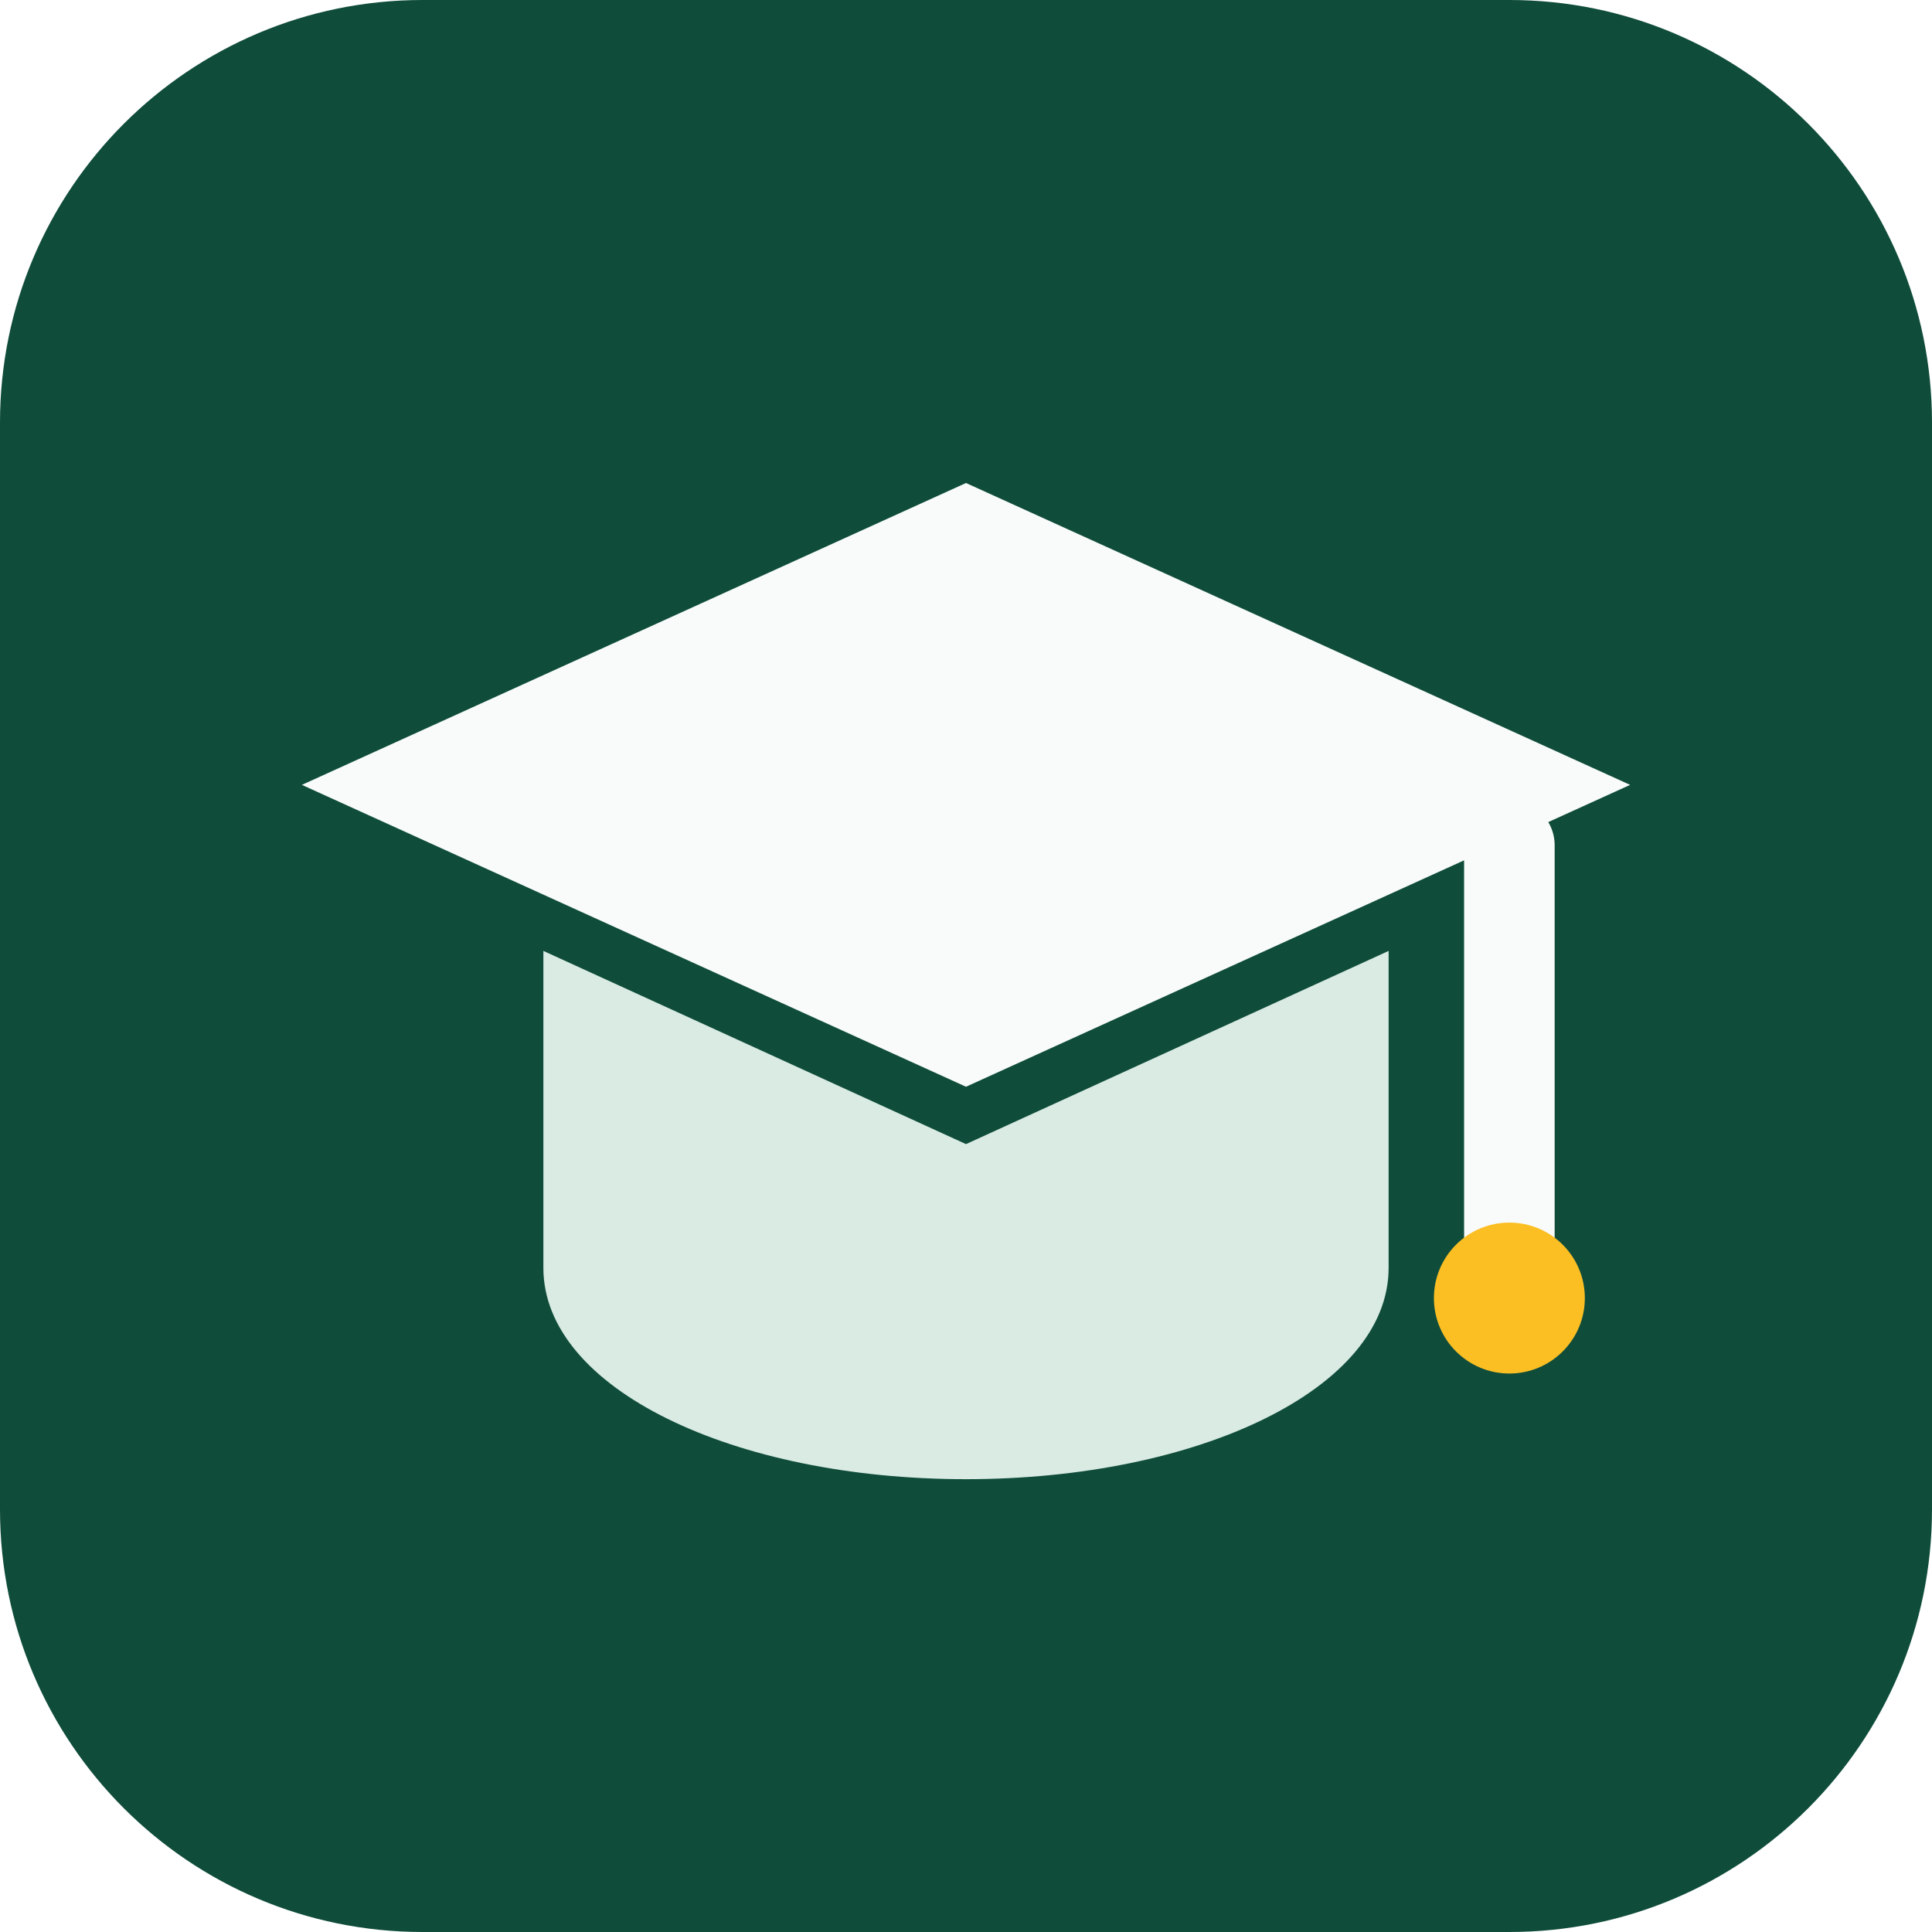
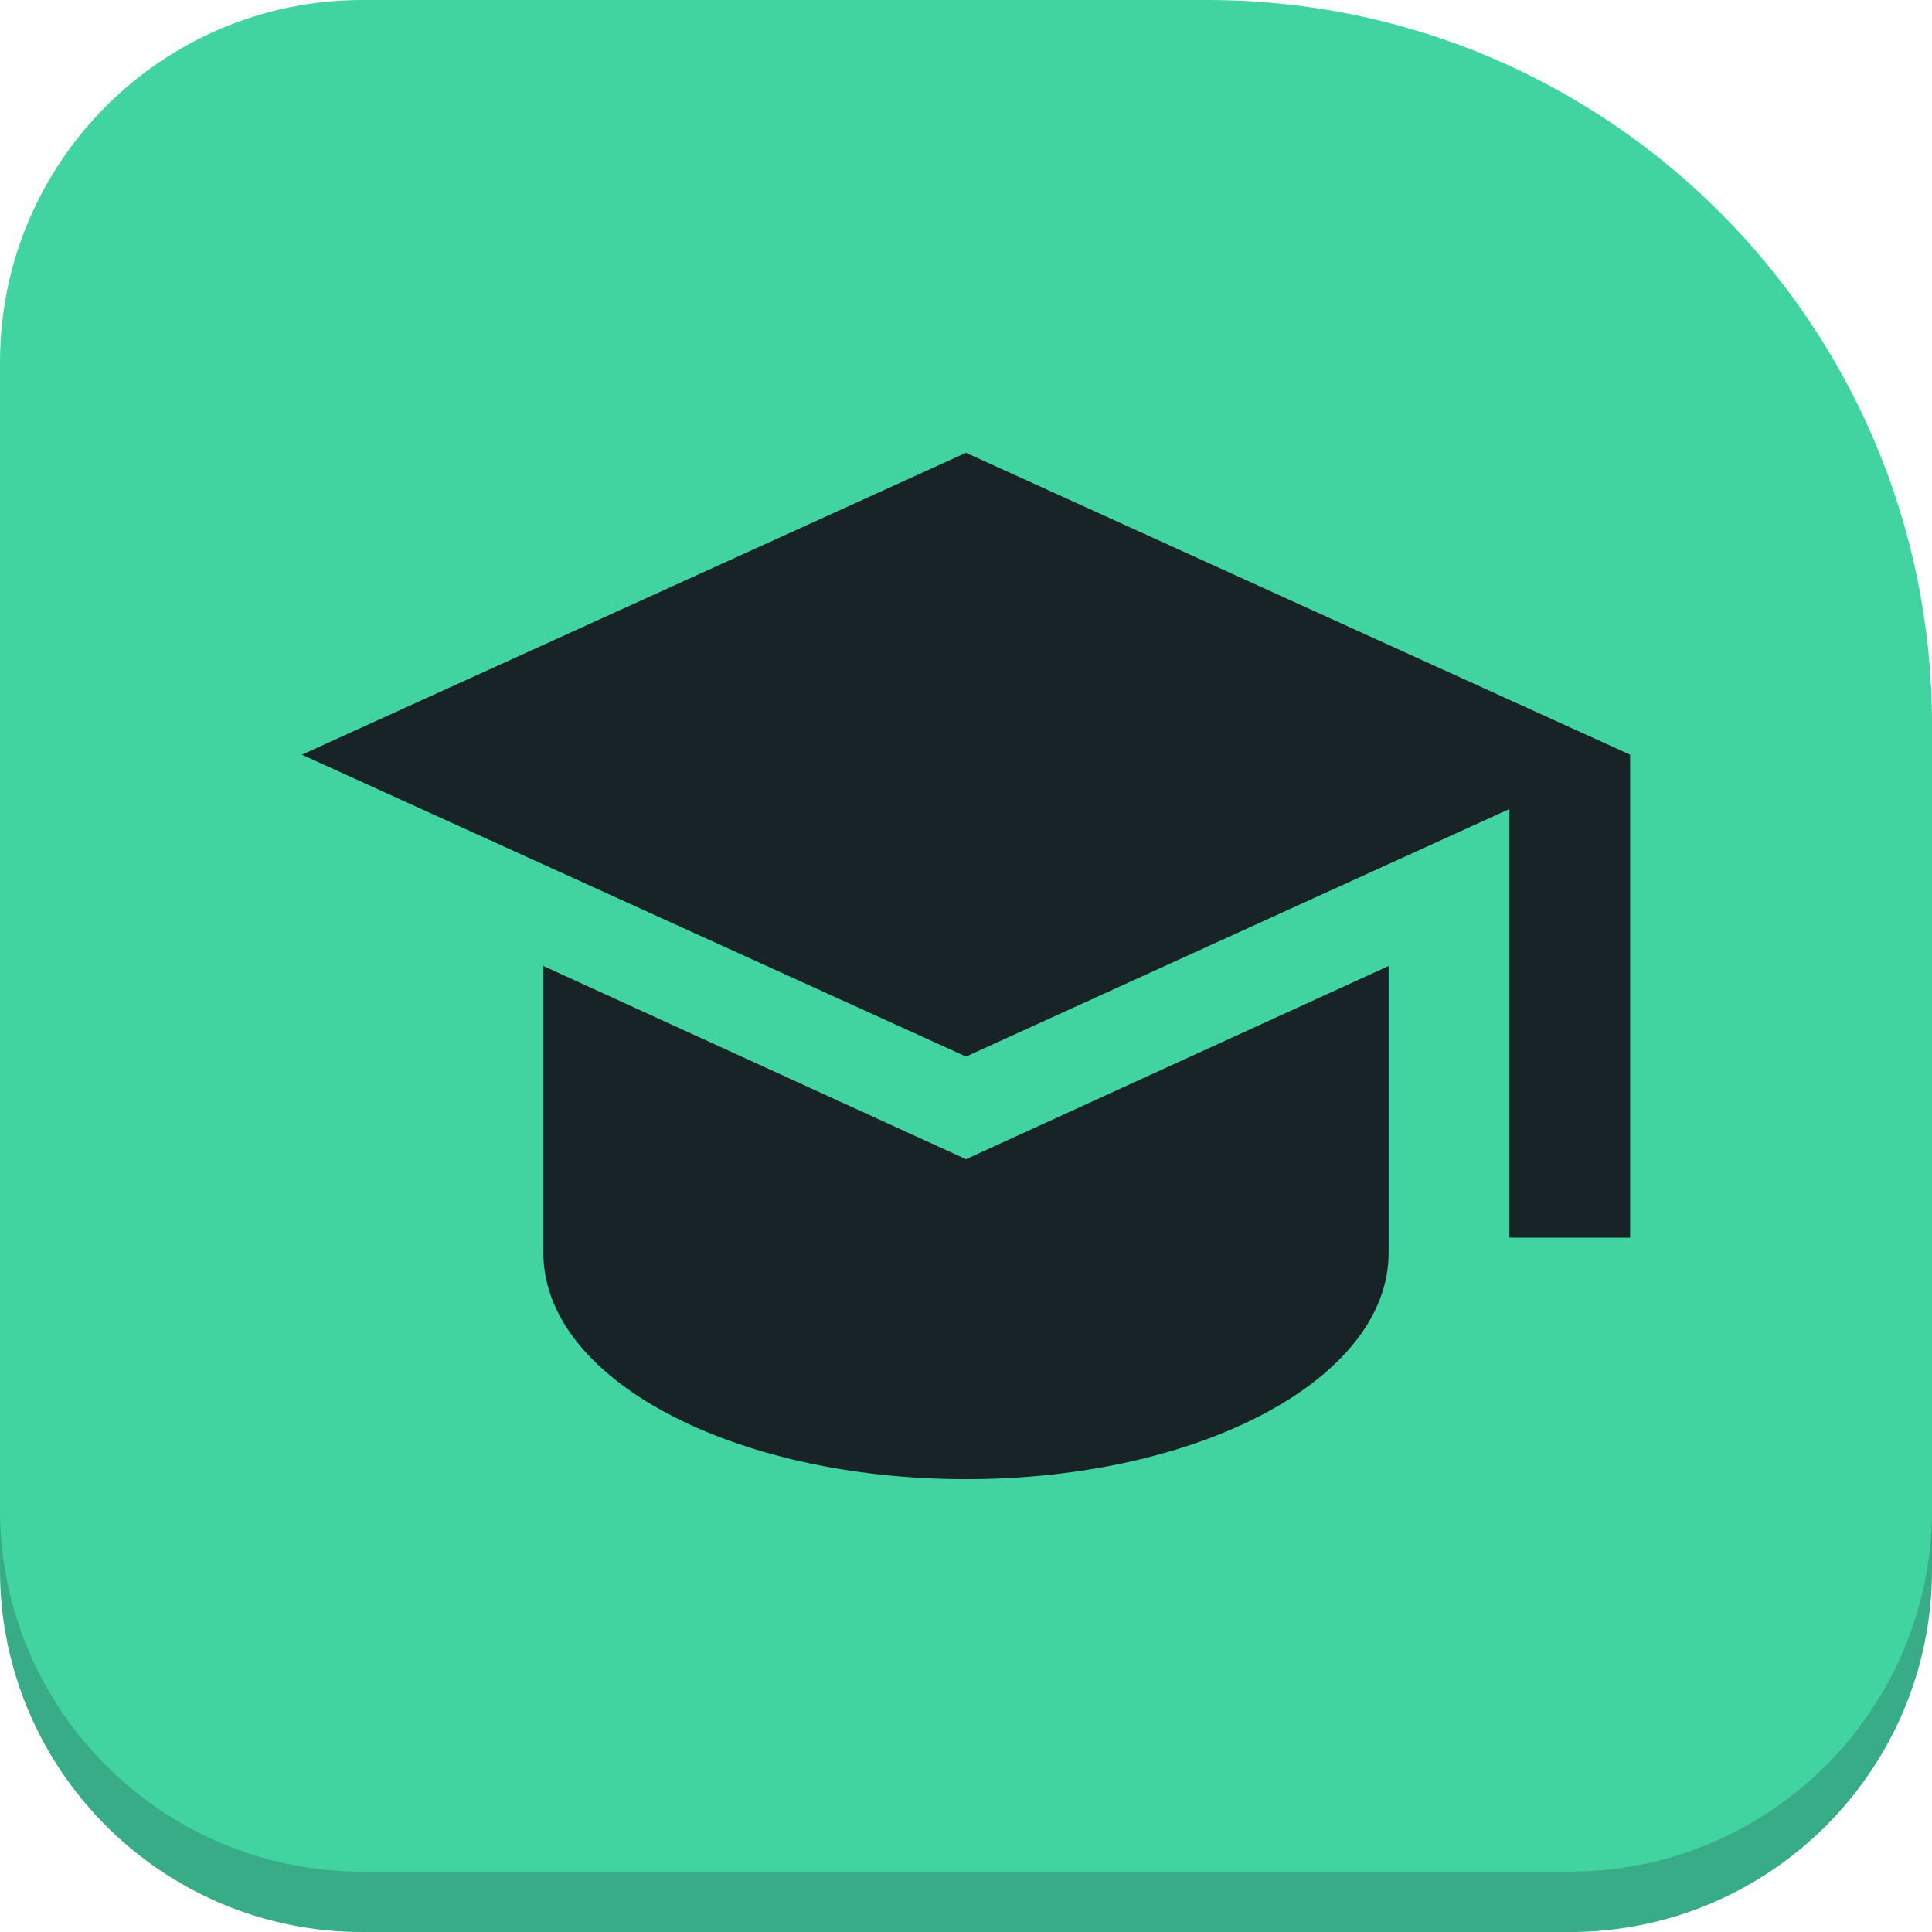
<svg xmlns="http://www.w3.org/2000/svg" viewBox="0 0 64 64" fill="none">
-   <rect width="64" height="64" rx="14" fill="#0f4c3a" />
-   <path d="M32 16L10 26l22 10 22-10-22-10z" fill="#f8fbf9" />
-   <path d="M18 31.5v10.5c0 4 6.3 7 14 7s14-3 14-7V31.5l-14 6.4-14-6.4z" fill="#d9ebe3" />
-   <path d="M50 28v13" stroke="#f8fbf9" stroke-width="3" stroke-linecap="round" />
-   <circle cx="50" cy="43" r="2.5" fill="#fbbf24" />
+   <path d="M12 0h28c13.255 0 24 10.745 24 24v28c0 6.627-5.373 12-12 12H12C5.373 64 0 58.627 0 52V12C0 5.373 5.373 0 12 0z" fill="#41d4a1" />
+   <path d="M0 50v2c0 6.627 5.373 12 12 12h40c6.627 0 12-5.373 12-12v-2c0 6.627-5.373 12-12 12H12C5.373 62 0 56.627 0 50z" fill="#172326" fill-opacity="0.22" />
+   <path d="M32 15L10 25l22 10 18-8.2V41h4V25L32 15z" fill="#172326" />
+   <path d="M18 32v9.5c0 4.2 6.3 7.5 14 7.5s14-3.3 14-7.5V32l-14 6.4L18 32z" fill="#172326" />
</svg>
